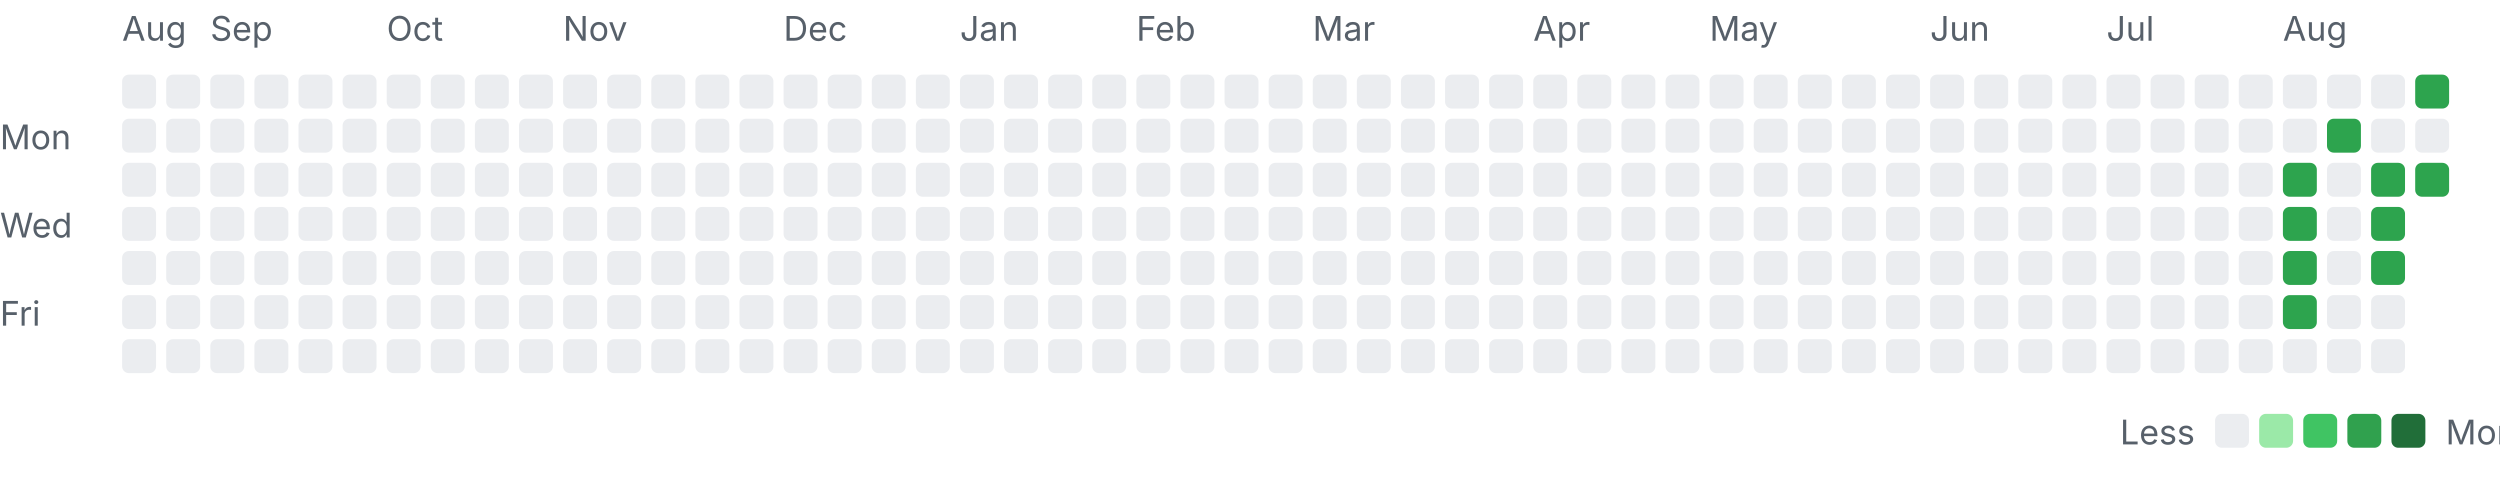
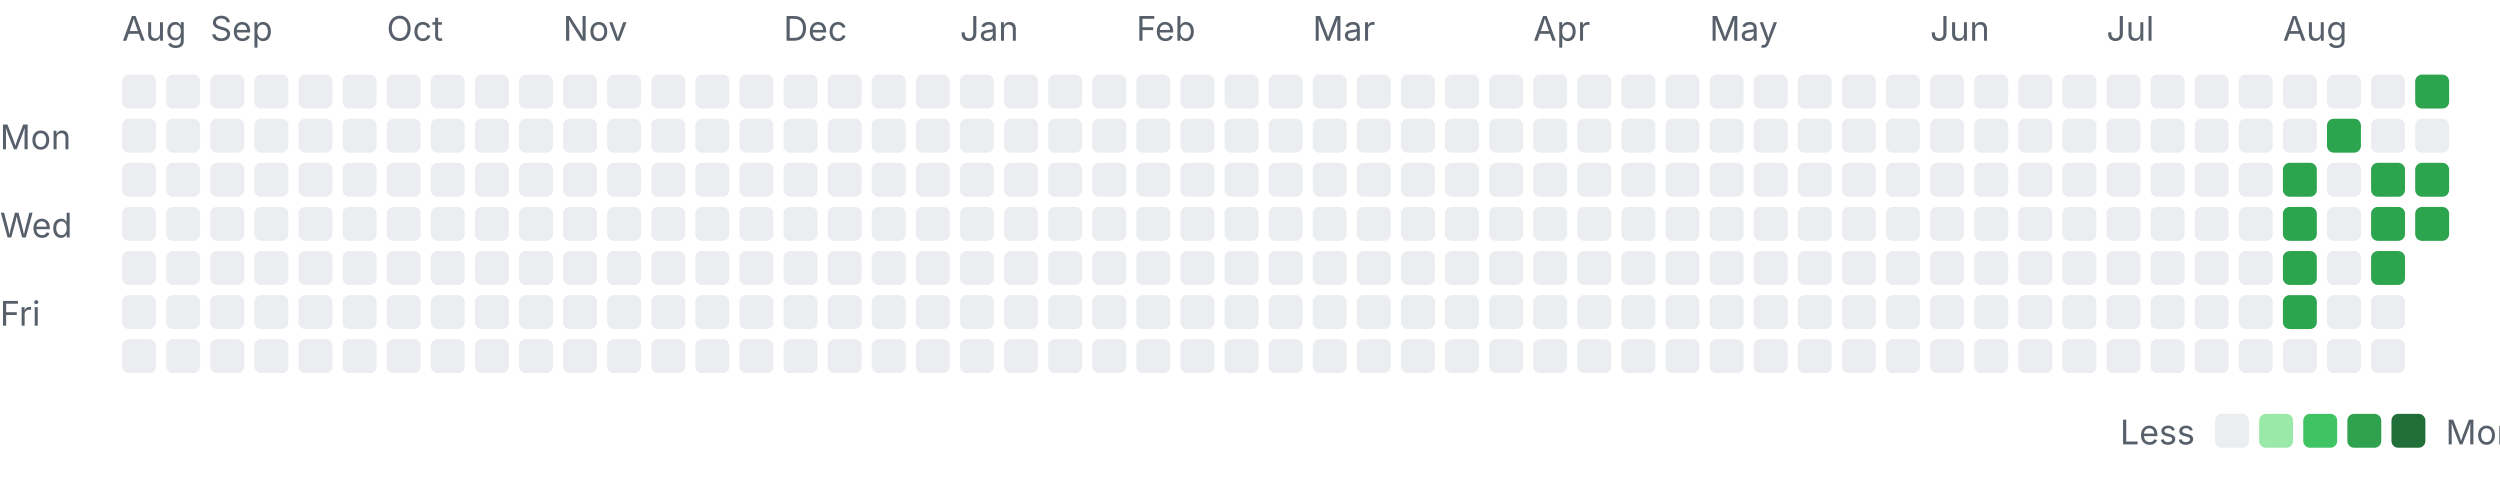
<svg xmlns="http://www.w3.org/2000/svg" viewBox="0 0 737 143" width="737" height="143" role="img" aria-label="Repository activity heatmap">
  <text x="36" y="12" font-size="10" fill="#57606a" font-family="-apple-system,BlinkMacSystemFont,Segoe UI,sans-serif">Aug</text>
  <text x="62" y="12" font-size="10" fill="#57606a" font-family="-apple-system,BlinkMacSystemFont,Segoe UI,sans-serif">Sep</text>
  <text x="114" y="12" font-size="10" fill="#57606a" font-family="-apple-system,BlinkMacSystemFont,Segoe UI,sans-serif">Oct</text>
  <text x="166" y="12" font-size="10" fill="#57606a" font-family="-apple-system,BlinkMacSystemFont,Segoe UI,sans-serif">Nov</text>
  <text x="231" y="12" font-size="10" fill="#57606a" font-family="-apple-system,BlinkMacSystemFont,Segoe UI,sans-serif">Dec</text>
  <text x="283" y="12" font-size="10" fill="#57606a" font-family="-apple-system,BlinkMacSystemFont,Segoe UI,sans-serif">Jan</text>
  <text x="335" y="12" font-size="10" fill="#57606a" font-family="-apple-system,BlinkMacSystemFont,Segoe UI,sans-serif">Feb</text>
  <text x="387" y="12" font-size="10" fill="#57606a" font-family="-apple-system,BlinkMacSystemFont,Segoe UI,sans-serif">Mar</text>
  <text x="452" y="12" font-size="10" fill="#57606a" font-family="-apple-system,BlinkMacSystemFont,Segoe UI,sans-serif">Apr</text>
  <text x="504" y="12" font-size="10" fill="#57606a" font-family="-apple-system,BlinkMacSystemFont,Segoe UI,sans-serif">May</text>
  <text x="569" y="12" font-size="10" fill="#57606a" font-family="-apple-system,BlinkMacSystemFont,Segoe UI,sans-serif">Jun</text>
  <text x="621" y="12" font-size="10" fill="#57606a" font-family="-apple-system,BlinkMacSystemFont,Segoe UI,sans-serif">Jul</text>
  <text x="673" y="12" font-size="10" fill="#57606a" font-family="-apple-system,BlinkMacSystemFont,Segoe UI,sans-serif">Aug</text>
  <text x="0" y="44" font-size="10" fill="#57606a" font-family="-apple-system,BlinkMacSystemFont,Segoe UI,sans-serif">Mon</text>
  <text x="0" y="70" font-size="10" fill="#57606a" font-family="-apple-system,BlinkMacSystemFont,Segoe UI,sans-serif">Wed</text>
  <text x="0" y="96" font-size="10" fill="#57606a" font-family="-apple-system,BlinkMacSystemFont,Segoe UI,sans-serif">Fri</text>
  <text x="625" y="131" font-size="10" fill="#57606a" font-family="-apple-system,BlinkMacSystemFont,Segoe UI,sans-serif">Less</text>
  <rect x="653" y="122" width="10" height="10" rx="2" fill="#ebedf0" />
  <rect x="666" y="122" width="10" height="10" rx="2" fill="#9be9a8" />
  <rect x="679" y="122" width="10" height="10" rx="2" fill="#40c463" />
  <rect x="692" y="122" width="10" height="10" rx="2" fill="#30a14e" />
  <rect x="705" y="122" width="10" height="10" rx="2" fill="#216e39" />
  <text x="721" y="131" font-size="10" fill="#57606a" font-family="-apple-system,BlinkMacSystemFont,Segoe UI,sans-serif">More</text>
  <rect x="36" y="22" width="10" height="10" rx="2" fill="#ebedf0" />
  <rect x="36" y="35" width="10" height="10" rx="2" fill="#ebedf0" />
  <rect x="36" y="48" width="10" height="10" rx="2" fill="#ebedf0" />
  <rect x="36" y="61" width="10" height="10" rx="2" fill="#ebedf0" />
  <rect x="36" y="74" width="10" height="10" rx="2" fill="#ebedf0" />
  <rect x="36" y="87" width="10" height="10" rx="2" fill="#ebedf0" />
  <rect x="36" y="100" width="10" height="10" rx="2" fill="#ebedf0" />
  <rect x="49" y="22" width="10" height="10" rx="2" fill="#ebedf0" />
  <rect x="49" y="35" width="10" height="10" rx="2" fill="#ebedf0" />
  <rect x="49" y="48" width="10" height="10" rx="2" fill="#ebedf0" />
  <rect x="49" y="61" width="10" height="10" rx="2" fill="#ebedf0" />
  <rect x="49" y="74" width="10" height="10" rx="2" fill="#ebedf0" />
  <rect x="49" y="87" width="10" height="10" rx="2" fill="#ebedf0" />
  <rect x="49" y="100" width="10" height="10" rx="2" fill="#ebedf0" />
  <rect x="62" y="22" width="10" height="10" rx="2" fill="#ebedf0" />
  <rect x="62" y="35" width="10" height="10" rx="2" fill="#ebedf0" />
  <rect x="62" y="48" width="10" height="10" rx="2" fill="#ebedf0" />
  <rect x="62" y="61" width="10" height="10" rx="2" fill="#ebedf0" />
  <rect x="62" y="74" width="10" height="10" rx="2" fill="#ebedf0" />
  <rect x="62" y="87" width="10" height="10" rx="2" fill="#ebedf0" />
  <rect x="62" y="100" width="10" height="10" rx="2" fill="#ebedf0" />
  <rect x="75" y="22" width="10" height="10" rx="2" fill="#ebedf0" />
  <rect x="75" y="35" width="10" height="10" rx="2" fill="#ebedf0" />
  <rect x="75" y="48" width="10" height="10" rx="2" fill="#ebedf0" />
  <rect x="75" y="61" width="10" height="10" rx="2" fill="#ebedf0" />
  <rect x="75" y="74" width="10" height="10" rx="2" fill="#ebedf0" />
  <rect x="75" y="87" width="10" height="10" rx="2" fill="#ebedf0" />
  <rect x="75" y="100" width="10" height="10" rx="2" fill="#ebedf0" />
  <rect x="88" y="22" width="10" height="10" rx="2" fill="#ebedf0" />
  <rect x="88" y="35" width="10" height="10" rx="2" fill="#ebedf0" />
  <rect x="88" y="48" width="10" height="10" rx="2" fill="#ebedf0" />
  <rect x="88" y="61" width="10" height="10" rx="2" fill="#ebedf0" />
  <rect x="88" y="74" width="10" height="10" rx="2" fill="#ebedf0" />
  <rect x="88" y="87" width="10" height="10" rx="2" fill="#ebedf0" />
  <rect x="88" y="100" width="10" height="10" rx="2" fill="#ebedf0" />
  <rect x="101" y="22" width="10" height="10" rx="2" fill="#ebedf0" />
  <rect x="101" y="35" width="10" height="10" rx="2" fill="#ebedf0" />
  <rect x="101" y="48" width="10" height="10" rx="2" fill="#ebedf0" />
  <rect x="101" y="61" width="10" height="10" rx="2" fill="#ebedf0" />
  <rect x="101" y="74" width="10" height="10" rx="2" fill="#ebedf0" />
  <rect x="101" y="87" width="10" height="10" rx="2" fill="#ebedf0" />
  <rect x="101" y="100" width="10" height="10" rx="2" fill="#ebedf0" />
  <rect x="114" y="22" width="10" height="10" rx="2" fill="#ebedf0" />
  <rect x="114" y="35" width="10" height="10" rx="2" fill="#ebedf0" />
  <rect x="114" y="48" width="10" height="10" rx="2" fill="#ebedf0" />
  <rect x="114" y="61" width="10" height="10" rx="2" fill="#ebedf0" />
  <rect x="114" y="74" width="10" height="10" rx="2" fill="#ebedf0" />
  <rect x="114" y="87" width="10" height="10" rx="2" fill="#ebedf0" />
  <rect x="114" y="100" width="10" height="10" rx="2" fill="#ebedf0" />
  <rect x="127" y="22" width="10" height="10" rx="2" fill="#ebedf0" />
  <rect x="127" y="35" width="10" height="10" rx="2" fill="#ebedf0" />
  <rect x="127" y="48" width="10" height="10" rx="2" fill="#ebedf0" />
  <rect x="127" y="61" width="10" height="10" rx="2" fill="#ebedf0" />
  <rect x="127" y="74" width="10" height="10" rx="2" fill="#ebedf0" />
  <rect x="127" y="87" width="10" height="10" rx="2" fill="#ebedf0" />
  <rect x="127" y="100" width="10" height="10" rx="2" fill="#ebedf0" />
  <rect x="140" y="22" width="10" height="10" rx="2" fill="#ebedf0" />
  <rect x="140" y="35" width="10" height="10" rx="2" fill="#ebedf0" />
  <rect x="140" y="48" width="10" height="10" rx="2" fill="#ebedf0" />
  <rect x="140" y="61" width="10" height="10" rx="2" fill="#ebedf0" />
  <rect x="140" y="74" width="10" height="10" rx="2" fill="#ebedf0" />
  <rect x="140" y="87" width="10" height="10" rx="2" fill="#ebedf0" />
  <rect x="140" y="100" width="10" height="10" rx="2" fill="#ebedf0" />
  <rect x="153" y="22" width="10" height="10" rx="2" fill="#ebedf0" />
  <rect x="153" y="35" width="10" height="10" rx="2" fill="#ebedf0" />
  <rect x="153" y="48" width="10" height="10" rx="2" fill="#ebedf0" />
  <rect x="153" y="61" width="10" height="10" rx="2" fill="#ebedf0" />
  <rect x="153" y="74" width="10" height="10" rx="2" fill="#ebedf0" />
  <rect x="153" y="87" width="10" height="10" rx="2" fill="#ebedf0" />
  <rect x="153" y="100" width="10" height="10" rx="2" fill="#ebedf0" />
  <rect x="166" y="22" width="10" height="10" rx="2" fill="#ebedf0" />
  <rect x="166" y="35" width="10" height="10" rx="2" fill="#ebedf0" />
  <rect x="166" y="48" width="10" height="10" rx="2" fill="#ebedf0" />
  <rect x="166" y="61" width="10" height="10" rx="2" fill="#ebedf0" />
  <rect x="166" y="74" width="10" height="10" rx="2" fill="#ebedf0" />
  <rect x="166" y="87" width="10" height="10" rx="2" fill="#ebedf0" />
  <rect x="166" y="100" width="10" height="10" rx="2" fill="#ebedf0" />
  <rect x="179" y="22" width="10" height="10" rx="2" fill="#ebedf0" />
  <rect x="179" y="35" width="10" height="10" rx="2" fill="#ebedf0" />
  <rect x="179" y="48" width="10" height="10" rx="2" fill="#ebedf0" />
  <rect x="179" y="61" width="10" height="10" rx="2" fill="#ebedf0" />
  <rect x="179" y="74" width="10" height="10" rx="2" fill="#ebedf0" />
  <rect x="179" y="87" width="10" height="10" rx="2" fill="#ebedf0" />
  <rect x="179" y="100" width="10" height="10" rx="2" fill="#ebedf0" />
  <rect x="192" y="22" width="10" height="10" rx="2" fill="#ebedf0" />
  <rect x="192" y="35" width="10" height="10" rx="2" fill="#ebedf0" />
  <rect x="192" y="48" width="10" height="10" rx="2" fill="#ebedf0" />
  <rect x="192" y="61" width="10" height="10" rx="2" fill="#ebedf0" />
  <rect x="192" y="74" width="10" height="10" rx="2" fill="#ebedf0" />
  <rect x="192" y="87" width="10" height="10" rx="2" fill="#ebedf0" />
  <rect x="192" y="100" width="10" height="10" rx="2" fill="#ebedf0" />
  <rect x="205" y="22" width="10" height="10" rx="2" fill="#ebedf0" />
  <rect x="205" y="35" width="10" height="10" rx="2" fill="#ebedf0" />
  <rect x="205" y="48" width="10" height="10" rx="2" fill="#ebedf0" />
  <rect x="205" y="61" width="10" height="10" rx="2" fill="#ebedf0" />
  <rect x="205" y="74" width="10" height="10" rx="2" fill="#ebedf0" />
  <rect x="205" y="87" width="10" height="10" rx="2" fill="#ebedf0" />
  <rect x="205" y="100" width="10" height="10" rx="2" fill="#ebedf0" />
  <rect x="218" y="22" width="10" height="10" rx="2" fill="#ebedf0" />
  <rect x="218" y="35" width="10" height="10" rx="2" fill="#ebedf0" />
  <rect x="218" y="48" width="10" height="10" rx="2" fill="#ebedf0" />
  <rect x="218" y="61" width="10" height="10" rx="2" fill="#ebedf0" />
  <rect x="218" y="74" width="10" height="10" rx="2" fill="#ebedf0" />
  <rect x="218" y="87" width="10" height="10" rx="2" fill="#ebedf0" />
  <rect x="218" y="100" width="10" height="10" rx="2" fill="#ebedf0" />
  <rect x="231" y="22" width="10" height="10" rx="2" fill="#ebedf0" />
  <rect x="231" y="35" width="10" height="10" rx="2" fill="#ebedf0" />
  <rect x="231" y="48" width="10" height="10" rx="2" fill="#ebedf0" />
  <rect x="231" y="61" width="10" height="10" rx="2" fill="#ebedf0" />
  <rect x="231" y="74" width="10" height="10" rx="2" fill="#ebedf0" />
  <rect x="231" y="87" width="10" height="10" rx="2" fill="#ebedf0" />
  <rect x="231" y="100" width="10" height="10" rx="2" fill="#ebedf0" />
  <rect x="244" y="22" width="10" height="10" rx="2" fill="#ebedf0" />
  <rect x="244" y="35" width="10" height="10" rx="2" fill="#ebedf0" />
  <rect x="244" y="48" width="10" height="10" rx="2" fill="#ebedf0" />
  <rect x="244" y="61" width="10" height="10" rx="2" fill="#ebedf0" />
  <rect x="244" y="74" width="10" height="10" rx="2" fill="#ebedf0" />
  <rect x="244" y="87" width="10" height="10" rx="2" fill="#ebedf0" />
  <rect x="244" y="100" width="10" height="10" rx="2" fill="#ebedf0" />
  <rect x="257" y="22" width="10" height="10" rx="2" fill="#ebedf0" />
  <rect x="257" y="35" width="10" height="10" rx="2" fill="#ebedf0" />
  <rect x="257" y="48" width="10" height="10" rx="2" fill="#ebedf0" />
  <rect x="257" y="61" width="10" height="10" rx="2" fill="#ebedf0" />
  <rect x="257" y="74" width="10" height="10" rx="2" fill="#ebedf0" />
  <rect x="257" y="87" width="10" height="10" rx="2" fill="#ebedf0" />
  <rect x="257" y="100" width="10" height="10" rx="2" fill="#ebedf0" />
  <rect x="270" y="22" width="10" height="10" rx="2" fill="#ebedf0" />
  <rect x="270" y="35" width="10" height="10" rx="2" fill="#ebedf0" />
  <rect x="270" y="48" width="10" height="10" rx="2" fill="#ebedf0" />
  <rect x="270" y="61" width="10" height="10" rx="2" fill="#ebedf0" />
  <rect x="270" y="74" width="10" height="10" rx="2" fill="#ebedf0" />
  <rect x="270" y="87" width="10" height="10" rx="2" fill="#ebedf0" />
  <rect x="270" y="100" width="10" height="10" rx="2" fill="#ebedf0" />
  <rect x="283" y="22" width="10" height="10" rx="2" fill="#ebedf0" />
  <rect x="283" y="35" width="10" height="10" rx="2" fill="#ebedf0" />
  <rect x="283" y="48" width="10" height="10" rx="2" fill="#ebedf0" />
  <rect x="283" y="61" width="10" height="10" rx="2" fill="#ebedf0" />
  <rect x="283" y="74" width="10" height="10" rx="2" fill="#ebedf0" />
  <rect x="283" y="87" width="10" height="10" rx="2" fill="#ebedf0" />
  <rect x="283" y="100" width="10" height="10" rx="2" fill="#ebedf0" />
  <rect x="296" y="22" width="10" height="10" rx="2" fill="#ebedf0" />
  <rect x="296" y="35" width="10" height="10" rx="2" fill="#ebedf0" />
  <rect x="296" y="48" width="10" height="10" rx="2" fill="#ebedf0" />
  <rect x="296" y="61" width="10" height="10" rx="2" fill="#ebedf0" />
  <rect x="296" y="74" width="10" height="10" rx="2" fill="#ebedf0" />
  <rect x="296" y="87" width="10" height="10" rx="2" fill="#ebedf0" />
  <rect x="296" y="100" width="10" height="10" rx="2" fill="#ebedf0" />
  <rect x="309" y="22" width="10" height="10" rx="2" fill="#ebedf0" />
  <rect x="309" y="35" width="10" height="10" rx="2" fill="#ebedf0" />
  <rect x="309" y="48" width="10" height="10" rx="2" fill="#ebedf0" />
  <rect x="309" y="61" width="10" height="10" rx="2" fill="#ebedf0" />
  <rect x="309" y="74" width="10" height="10" rx="2" fill="#ebedf0" />
  <rect x="309" y="87" width="10" height="10" rx="2" fill="#ebedf0" />
  <rect x="309" y="100" width="10" height="10" rx="2" fill="#ebedf0" />
  <rect x="322" y="22" width="10" height="10" rx="2" fill="#ebedf0" />
  <rect x="322" y="35" width="10" height="10" rx="2" fill="#ebedf0" />
  <rect x="322" y="48" width="10" height="10" rx="2" fill="#ebedf0" />
  <rect x="322" y="61" width="10" height="10" rx="2" fill="#ebedf0" />
  <rect x="322" y="74" width="10" height="10" rx="2" fill="#ebedf0" />
  <rect x="322" y="87" width="10" height="10" rx="2" fill="#ebedf0" />
  <rect x="322" y="100" width="10" height="10" rx="2" fill="#ebedf0" />
  <rect x="335" y="22" width="10" height="10" rx="2" fill="#ebedf0" />
  <rect x="335" y="35" width="10" height="10" rx="2" fill="#ebedf0" />
  <rect x="335" y="48" width="10" height="10" rx="2" fill="#ebedf0" />
  <rect x="335" y="61" width="10" height="10" rx="2" fill="#ebedf0" />
  <rect x="335" y="74" width="10" height="10" rx="2" fill="#ebedf0" />
  <rect x="335" y="87" width="10" height="10" rx="2" fill="#ebedf0" />
  <rect x="335" y="100" width="10" height="10" rx="2" fill="#ebedf0" />
  <rect x="348" y="22" width="10" height="10" rx="2" fill="#ebedf0" />
  <rect x="348" y="35" width="10" height="10" rx="2" fill="#ebedf0" />
  <rect x="348" y="48" width="10" height="10" rx="2" fill="#ebedf0" />
  <rect x="348" y="61" width="10" height="10" rx="2" fill="#ebedf0" />
  <rect x="348" y="74" width="10" height="10" rx="2" fill="#ebedf0" />
  <rect x="348" y="87" width="10" height="10" rx="2" fill="#ebedf0" />
  <rect x="348" y="100" width="10" height="10" rx="2" fill="#ebedf0" />
  <rect x="361" y="22" width="10" height="10" rx="2" fill="#ebedf0" />
  <rect x="361" y="35" width="10" height="10" rx="2" fill="#ebedf0" />
  <rect x="361" y="48" width="10" height="10" rx="2" fill="#ebedf0" />
  <rect x="361" y="61" width="10" height="10" rx="2" fill="#ebedf0" />
  <rect x="361" y="74" width="10" height="10" rx="2" fill="#ebedf0" />
  <rect x="361" y="87" width="10" height="10" rx="2" fill="#ebedf0" />
  <rect x="361" y="100" width="10" height="10" rx="2" fill="#ebedf0" />
  <rect x="374" y="22" width="10" height="10" rx="2" fill="#ebedf0" />
  <rect x="374" y="35" width="10" height="10" rx="2" fill="#ebedf0" />
  <rect x="374" y="48" width="10" height="10" rx="2" fill="#ebedf0" />
  <rect x="374" y="61" width="10" height="10" rx="2" fill="#ebedf0" />
  <rect x="374" y="74" width="10" height="10" rx="2" fill="#ebedf0" />
  <rect x="374" y="87" width="10" height="10" rx="2" fill="#ebedf0" />
  <rect x="374" y="100" width="10" height="10" rx="2" fill="#ebedf0" />
  <rect x="387" y="22" width="10" height="10" rx="2" fill="#ebedf0" />
  <rect x="387" y="35" width="10" height="10" rx="2" fill="#ebedf0" />
  <rect x="387" y="48" width="10" height="10" rx="2" fill="#ebedf0" />
  <rect x="387" y="61" width="10" height="10" rx="2" fill="#ebedf0" />
  <rect x="387" y="74" width="10" height="10" rx="2" fill="#ebedf0" />
  <rect x="387" y="87" width="10" height="10" rx="2" fill="#ebedf0" />
  <rect x="387" y="100" width="10" height="10" rx="2" fill="#ebedf0" />
  <rect x="400" y="22" width="10" height="10" rx="2" fill="#ebedf0" />
  <rect x="400" y="35" width="10" height="10" rx="2" fill="#ebedf0" />
  <rect x="400" y="48" width="10" height="10" rx="2" fill="#ebedf0" />
  <rect x="400" y="61" width="10" height="10" rx="2" fill="#ebedf0" />
  <rect x="400" y="74" width="10" height="10" rx="2" fill="#ebedf0" />
  <rect x="400" y="87" width="10" height="10" rx="2" fill="#ebedf0" />
  <rect x="400" y="100" width="10" height="10" rx="2" fill="#ebedf0" />
  <rect x="413" y="22" width="10" height="10" rx="2" fill="#ebedf0" />
  <rect x="413" y="35" width="10" height="10" rx="2" fill="#ebedf0" />
  <rect x="413" y="48" width="10" height="10" rx="2" fill="#ebedf0" />
  <rect x="413" y="61" width="10" height="10" rx="2" fill="#ebedf0" />
  <rect x="413" y="74" width="10" height="10" rx="2" fill="#ebedf0" />
  <rect x="413" y="87" width="10" height="10" rx="2" fill="#ebedf0" />
  <rect x="413" y="100" width="10" height="10" rx="2" fill="#ebedf0" />
  <rect x="426" y="22" width="10" height="10" rx="2" fill="#ebedf0" />
  <rect x="426" y="35" width="10" height="10" rx="2" fill="#ebedf0" />
  <rect x="426" y="48" width="10" height="10" rx="2" fill="#ebedf0" />
  <rect x="426" y="61" width="10" height="10" rx="2" fill="#ebedf0" />
  <rect x="426" y="74" width="10" height="10" rx="2" fill="#ebedf0" />
  <rect x="426" y="87" width="10" height="10" rx="2" fill="#ebedf0" />
  <rect x="426" y="100" width="10" height="10" rx="2" fill="#ebedf0" />
  <rect x="439" y="22" width="10" height="10" rx="2" fill="#ebedf0" />
  <rect x="439" y="35" width="10" height="10" rx="2" fill="#ebedf0" />
  <rect x="439" y="48" width="10" height="10" rx="2" fill="#ebedf0" />
  <rect x="439" y="61" width="10" height="10" rx="2" fill="#ebedf0" />
  <rect x="439" y="74" width="10" height="10" rx="2" fill="#ebedf0" />
  <rect x="439" y="87" width="10" height="10" rx="2" fill="#ebedf0" />
  <rect x="439" y="100" width="10" height="10" rx="2" fill="#ebedf0" />
  <rect x="452" y="22" width="10" height="10" rx="2" fill="#ebedf0" />
  <rect x="452" y="35" width="10" height="10" rx="2" fill="#ebedf0" />
  <rect x="452" y="48" width="10" height="10" rx="2" fill="#ebedf0" />
  <rect x="452" y="61" width="10" height="10" rx="2" fill="#ebedf0" />
  <rect x="452" y="74" width="10" height="10" rx="2" fill="#ebedf0" />
  <rect x="452" y="87" width="10" height="10" rx="2" fill="#ebedf0" />
  <rect x="452" y="100" width="10" height="10" rx="2" fill="#ebedf0" />
  <rect x="465" y="22" width="10" height="10" rx="2" fill="#ebedf0" />
  <rect x="465" y="35" width="10" height="10" rx="2" fill="#ebedf0" />
  <rect x="465" y="48" width="10" height="10" rx="2" fill="#ebedf0" />
  <rect x="465" y="61" width="10" height="10" rx="2" fill="#ebedf0" />
  <rect x="465" y="74" width="10" height="10" rx="2" fill="#ebedf0" />
  <rect x="465" y="87" width="10" height="10" rx="2" fill="#ebedf0" />
  <rect x="465" y="100" width="10" height="10" rx="2" fill="#ebedf0" />
  <rect x="478" y="22" width="10" height="10" rx="2" fill="#ebedf0" />
  <rect x="478" y="35" width="10" height="10" rx="2" fill="#ebedf0" />
  <rect x="478" y="48" width="10" height="10" rx="2" fill="#ebedf0" />
  <rect x="478" y="61" width="10" height="10" rx="2" fill="#ebedf0" />
  <rect x="478" y="74" width="10" height="10" rx="2" fill="#ebedf0" />
  <rect x="478" y="87" width="10" height="10" rx="2" fill="#ebedf0" />
  <rect x="478" y="100" width="10" height="10" rx="2" fill="#ebedf0" />
  <rect x="491" y="22" width="10" height="10" rx="2" fill="#ebedf0" />
  <rect x="491" y="35" width="10" height="10" rx="2" fill="#ebedf0" />
  <rect x="491" y="48" width="10" height="10" rx="2" fill="#ebedf0" />
  <rect x="491" y="61" width="10" height="10" rx="2" fill="#ebedf0" />
  <rect x="491" y="74" width="10" height="10" rx="2" fill="#ebedf0" />
  <rect x="491" y="87" width="10" height="10" rx="2" fill="#ebedf0" />
  <rect x="491" y="100" width="10" height="10" rx="2" fill="#ebedf0" />
  <rect x="504" y="22" width="10" height="10" rx="2" fill="#ebedf0" />
  <rect x="504" y="35" width="10" height="10" rx="2" fill="#ebedf0" />
  <rect x="504" y="48" width="10" height="10" rx="2" fill="#ebedf0" />
  <rect x="504" y="61" width="10" height="10" rx="2" fill="#ebedf0" />
  <rect x="504" y="74" width="10" height="10" rx="2" fill="#ebedf0" />
  <rect x="504" y="87" width="10" height="10" rx="2" fill="#ebedf0" />
  <rect x="504" y="100" width="10" height="10" rx="2" fill="#ebedf0" />
  <rect x="517" y="22" width="10" height="10" rx="2" fill="#ebedf0" />
  <rect x="517" y="35" width="10" height="10" rx="2" fill="#ebedf0" />
  <rect x="517" y="48" width="10" height="10" rx="2" fill="#ebedf0" />
  <rect x="517" y="61" width="10" height="10" rx="2" fill="#ebedf0" />
  <rect x="517" y="74" width="10" height="10" rx="2" fill="#ebedf0" />
  <rect x="517" y="87" width="10" height="10" rx="2" fill="#ebedf0" />
  <rect x="517" y="100" width="10" height="10" rx="2" fill="#ebedf0" />
  <rect x="530" y="22" width="10" height="10" rx="2" fill="#ebedf0" />
  <rect x="530" y="35" width="10" height="10" rx="2" fill="#ebedf0" />
  <rect x="530" y="48" width="10" height="10" rx="2" fill="#ebedf0" />
  <rect x="530" y="61" width="10" height="10" rx="2" fill="#ebedf0" />
  <rect x="530" y="74" width="10" height="10" rx="2" fill="#ebedf0" />
  <rect x="530" y="87" width="10" height="10" rx="2" fill="#ebedf0" />
  <rect x="530" y="100" width="10" height="10" rx="2" fill="#ebedf0" />
  <rect x="543" y="22" width="10" height="10" rx="2" fill="#ebedf0" />
  <rect x="543" y="35" width="10" height="10" rx="2" fill="#ebedf0" />
  <rect x="543" y="48" width="10" height="10" rx="2" fill="#ebedf0" />
  <rect x="543" y="61" width="10" height="10" rx="2" fill="#ebedf0" />
  <rect x="543" y="74" width="10" height="10" rx="2" fill="#ebedf0" />
  <rect x="543" y="87" width="10" height="10" rx="2" fill="#ebedf0" />
  <rect x="543" y="100" width="10" height="10" rx="2" fill="#ebedf0" />
  <rect x="556" y="22" width="10" height="10" rx="2" fill="#ebedf0" />
  <rect x="556" y="35" width="10" height="10" rx="2" fill="#ebedf0" />
  <rect x="556" y="48" width="10" height="10" rx="2" fill="#ebedf0" />
  <rect x="556" y="61" width="10" height="10" rx="2" fill="#ebedf0" />
  <rect x="556" y="74" width="10" height="10" rx="2" fill="#ebedf0" />
  <rect x="556" y="87" width="10" height="10" rx="2" fill="#ebedf0" />
  <rect x="556" y="100" width="10" height="10" rx="2" fill="#ebedf0" />
  <rect x="569" y="22" width="10" height="10" rx="2" fill="#ebedf0" />
  <rect x="569" y="35" width="10" height="10" rx="2" fill="#ebedf0" />
  <rect x="569" y="48" width="10" height="10" rx="2" fill="#ebedf0" />
  <rect x="569" y="61" width="10" height="10" rx="2" fill="#ebedf0" />
  <rect x="569" y="74" width="10" height="10" rx="2" fill="#ebedf0" />
  <rect x="569" y="87" width="10" height="10" rx="2" fill="#ebedf0" />
  <rect x="569" y="100" width="10" height="10" rx="2" fill="#ebedf0" />
  <rect x="582" y="22" width="10" height="10" rx="2" fill="#ebedf0" />
  <rect x="582" y="35" width="10" height="10" rx="2" fill="#ebedf0" />
  <rect x="582" y="48" width="10" height="10" rx="2" fill="#ebedf0" />
  <rect x="582" y="61" width="10" height="10" rx="2" fill="#ebedf0" />
  <rect x="582" y="74" width="10" height="10" rx="2" fill="#ebedf0" />
  <rect x="582" y="87" width="10" height="10" rx="2" fill="#ebedf0" />
  <rect x="582" y="100" width="10" height="10" rx="2" fill="#ebedf0" />
  <rect x="595" y="22" width="10" height="10" rx="2" fill="#ebedf0" />
  <rect x="595" y="35" width="10" height="10" rx="2" fill="#ebedf0" />
  <rect x="595" y="48" width="10" height="10" rx="2" fill="#ebedf0" />
  <rect x="595" y="61" width="10" height="10" rx="2" fill="#ebedf0" />
  <rect x="595" y="74" width="10" height="10" rx="2" fill="#ebedf0" />
  <rect x="595" y="87" width="10" height="10" rx="2" fill="#ebedf0" />
  <rect x="595" y="100" width="10" height="10" rx="2" fill="#ebedf0" />
  <rect x="608" y="22" width="10" height="10" rx="2" fill="#ebedf0" />
  <rect x="608" y="35" width="10" height="10" rx="2" fill="#ebedf0" />
  <rect x="608" y="48" width="10" height="10" rx="2" fill="#ebedf0" />
  <rect x="608" y="61" width="10" height="10" rx="2" fill="#ebedf0" />
  <rect x="608" y="74" width="10" height="10" rx="2" fill="#ebedf0" />
  <rect x="608" y="87" width="10" height="10" rx="2" fill="#ebedf0" />
  <rect x="608" y="100" width="10" height="10" rx="2" fill="#ebedf0" />
  <rect x="621" y="22" width="10" height="10" rx="2" fill="#ebedf0" />
  <rect x="621" y="35" width="10" height="10" rx="2" fill="#ebedf0" />
  <rect x="621" y="48" width="10" height="10" rx="2" fill="#ebedf0" />
  <rect x="621" y="61" width="10" height="10" rx="2" fill="#ebedf0" />
  <rect x="621" y="74" width="10" height="10" rx="2" fill="#ebedf0" />
  <rect x="621" y="87" width="10" height="10" rx="2" fill="#ebedf0" />
  <rect x="621" y="100" width="10" height="10" rx="2" fill="#ebedf0" />
  <rect x="634" y="22" width="10" height="10" rx="2" fill="#ebedf0" />
  <rect x="634" y="35" width="10" height="10" rx="2" fill="#ebedf0" />
  <rect x="634" y="48" width="10" height="10" rx="2" fill="#ebedf0" />
  <rect x="634" y="61" width="10" height="10" rx="2" fill="#ebedf0" />
  <rect x="634" y="74" width="10" height="10" rx="2" fill="#ebedf0" />
  <rect x="634" y="87" width="10" height="10" rx="2" fill="#ebedf0" />
  <rect x="634" y="100" width="10" height="10" rx="2" fill="#ebedf0" />
  <rect x="647" y="22" width="10" height="10" rx="2" fill="#ebedf0" />
  <rect x="647" y="35" width="10" height="10" rx="2" fill="#ebedf0" />
  <rect x="647" y="48" width="10" height="10" rx="2" fill="#ebedf0" />
  <rect x="647" y="61" width="10" height="10" rx="2" fill="#ebedf0" />
  <rect x="647" y="74" width="10" height="10" rx="2" fill="#ebedf0" />
  <rect x="647" y="87" width="10" height="10" rx="2" fill="#ebedf0" />
  <rect x="647" y="100" width="10" height="10" rx="2" fill="#ebedf0" />
  <rect x="660" y="22" width="10" height="10" rx="2" fill="#ebedf0" />
  <rect x="660" y="35" width="10" height="10" rx="2" fill="#ebedf0" />
  <rect x="660" y="48" width="10" height="10" rx="2" fill="#ebedf0" />
  <rect x="660" y="61" width="10" height="10" rx="2" fill="#ebedf0" />
  <rect x="660" y="74" width="10" height="10" rx="2" fill="#ebedf0" />
  <rect x="660" y="87" width="10" height="10" rx="2" fill="#ebedf0" />
  <rect x="660" y="100" width="10" height="10" rx="2" fill="#ebedf0" />
  <rect x="673" y="22" width="10" height="10" rx="2" fill="#ebedf0" />
  <rect x="673" y="35" width="10" height="10" rx="2" fill="#ebedf0" />
  <rect x="673" y="48" width="10" height="10" rx="2" fill="#2da44e" />
  <rect x="673" y="61" width="10" height="10" rx="2" fill="#2da44e" />
  <rect x="673" y="74" width="10" height="10" rx="2" fill="#2da44e" />
  <rect x="673" y="87" width="10" height="10" rx="2" fill="#2da44e" />
  <rect x="673" y="100" width="10" height="10" rx="2" fill="#ebedf0" />
  <rect x="686" y="22" width="10" height="10" rx="2" fill="#ebedf0" />
  <rect x="686" y="35" width="10" height="10" rx="2" fill="#2da44e" />
  <rect x="686" y="48" width="10" height="10" rx="2" fill="#ebedf0" />
  <rect x="686" y="61" width="10" height="10" rx="2" fill="#ebedf0" />
  <rect x="686" y="74" width="10" height="10" rx="2" fill="#ebedf0" />
  <rect x="686" y="87" width="10" height="10" rx="2" fill="#ebedf0" />
  <rect x="686" y="100" width="10" height="10" rx="2" fill="#ebedf0" />
  <rect x="699" y="22" width="10" height="10" rx="2" fill="#ebedf0" />
  <rect x="699" y="35" width="10" height="10" rx="2" fill="#ebedf0" />
  <rect x="699" y="48" width="10" height="10" rx="2" fill="#2da44e" />
  <rect x="699" y="61" width="10" height="10" rx="2" fill="#2da44e" />
  <rect x="699" y="74" width="10" height="10" rx="2" fill="#2da44e" />
  <rect x="699" y="87" width="10" height="10" rx="2" fill="#ebedf0" />
  <rect x="699" y="100" width="10" height="10" rx="2" fill="#ebedf0" />
  <rect x="712" y="22" width="10" height="10" rx="2" fill="#2da44e" />
  <rect x="712" y="35" width="10" height="10" rx="2" fill="#ebedf0" />
  <rect x="712" y="48" width="10" height="10" rx="2" fill="#2da44e" />
+   <rect x="712" y="61" width="10" height="10" rx="2" fill="#2da44e" />
</svg>
